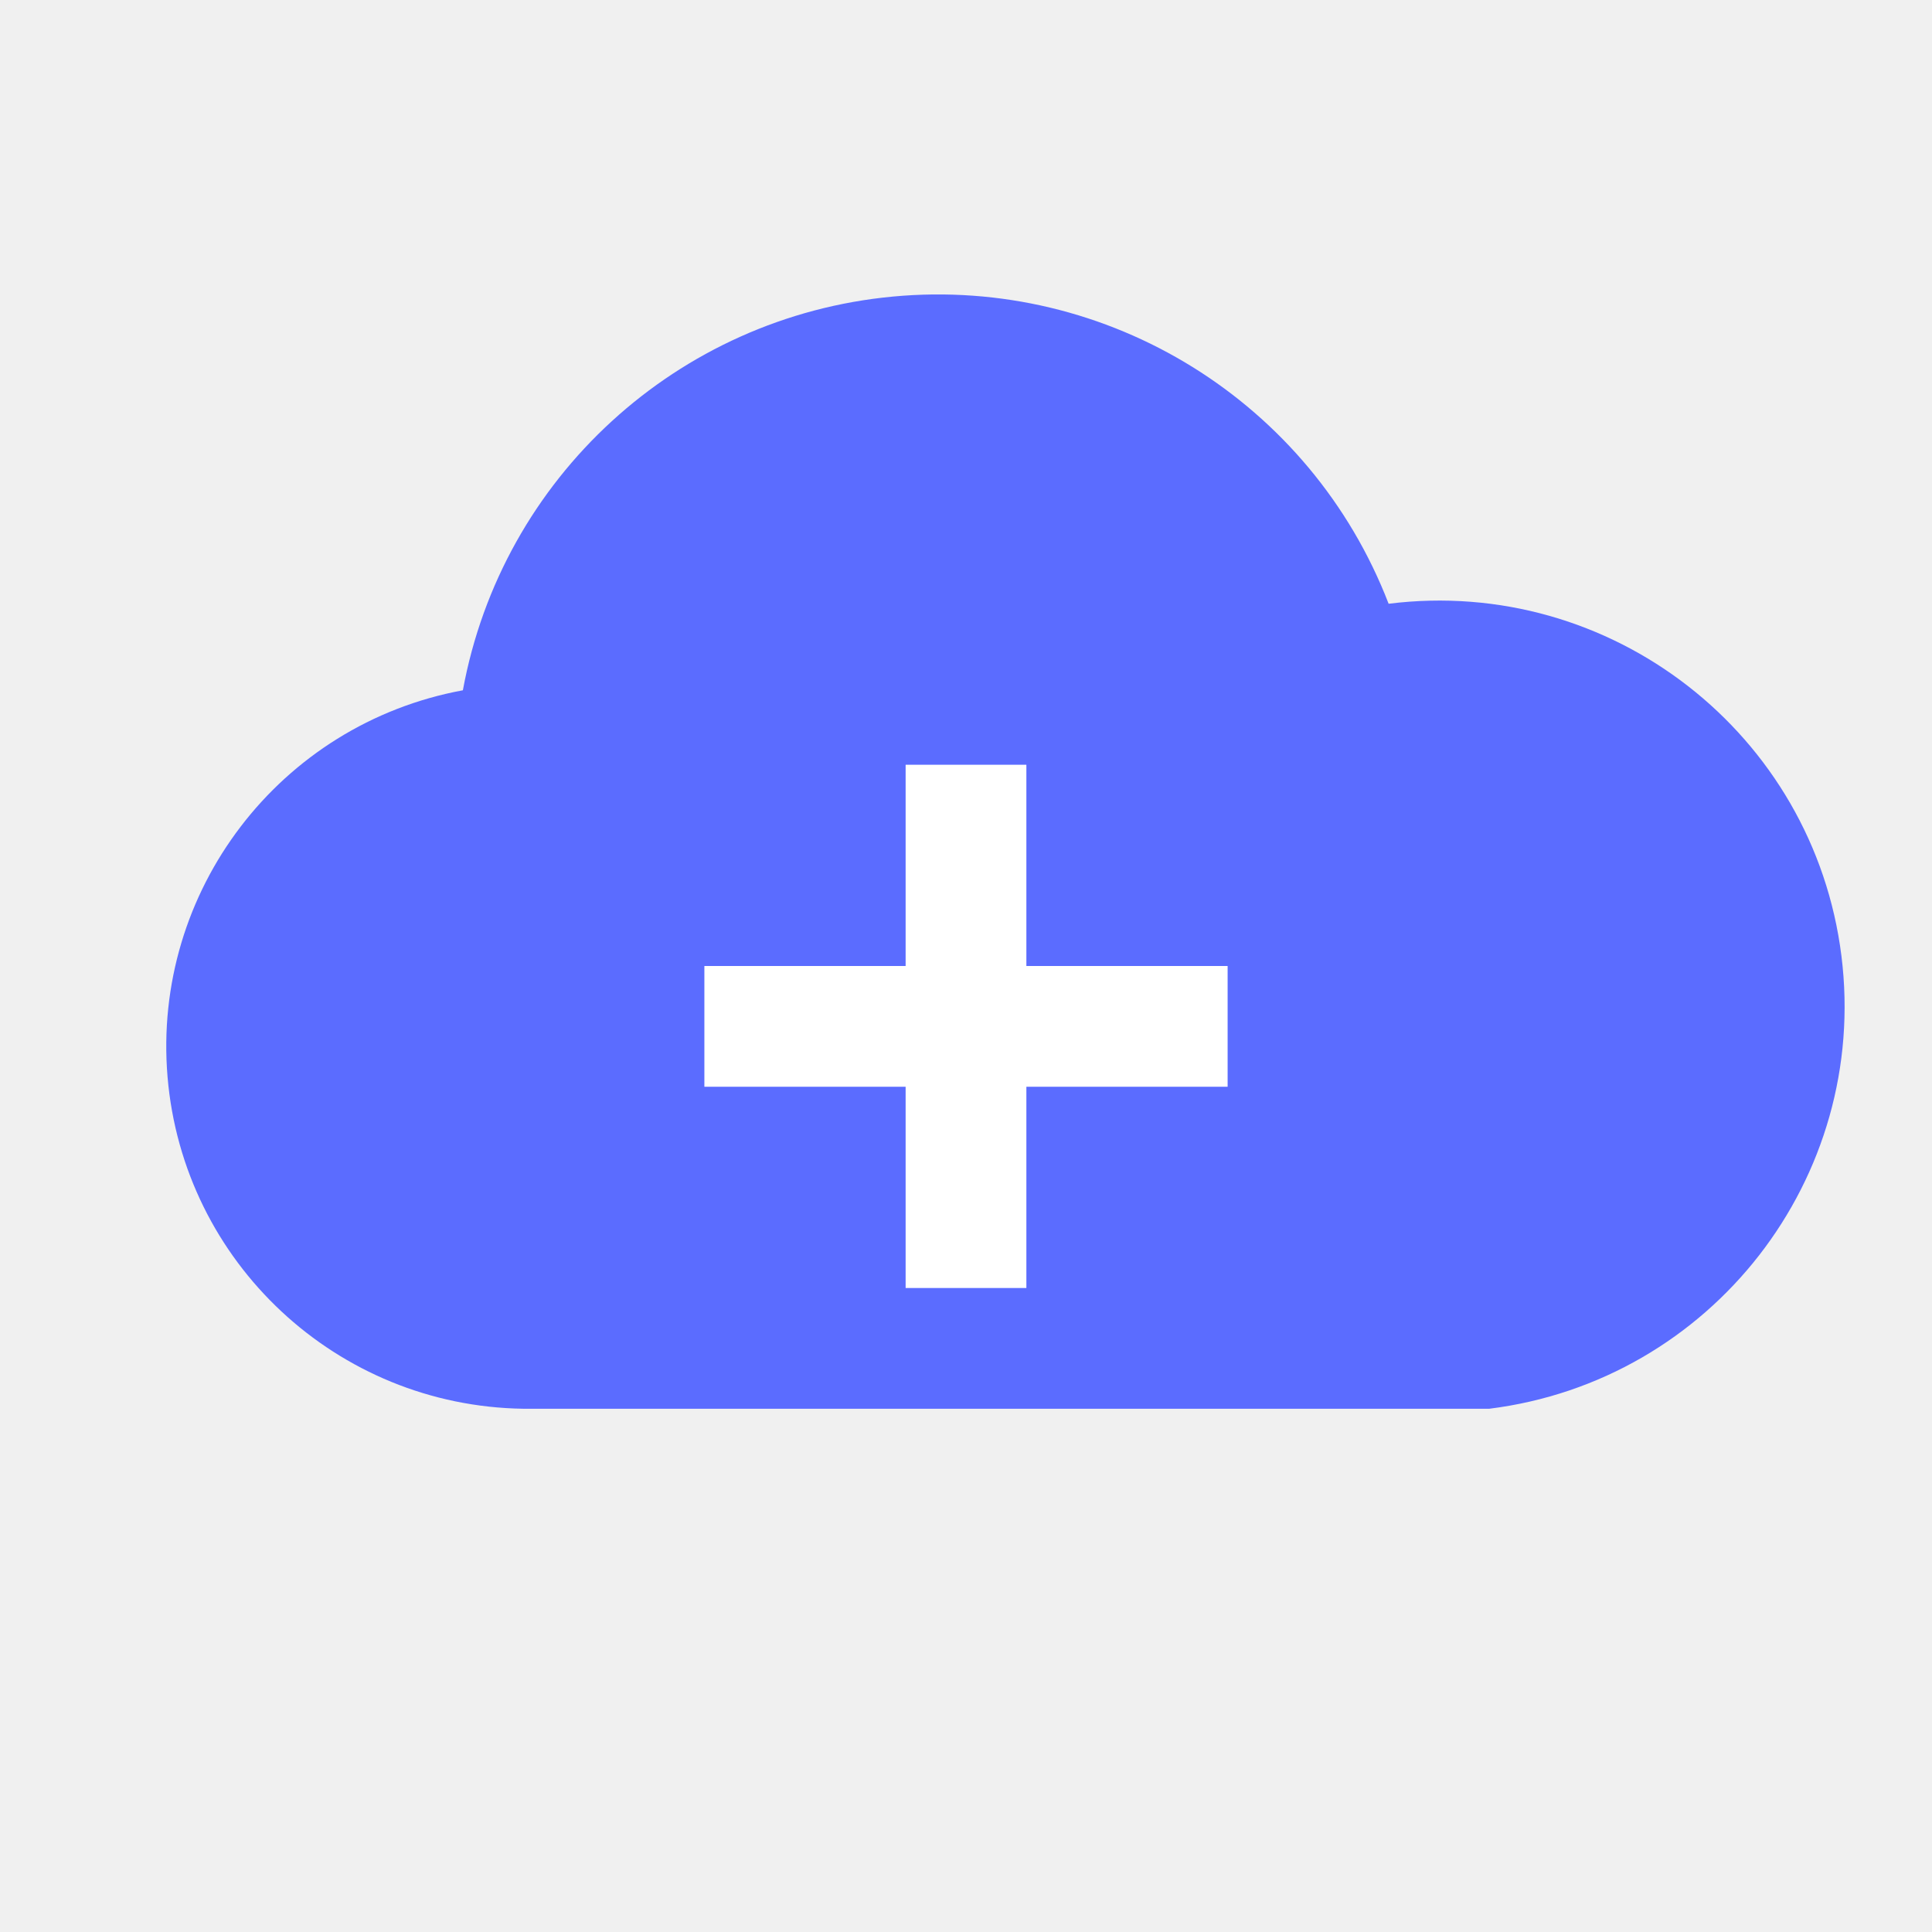
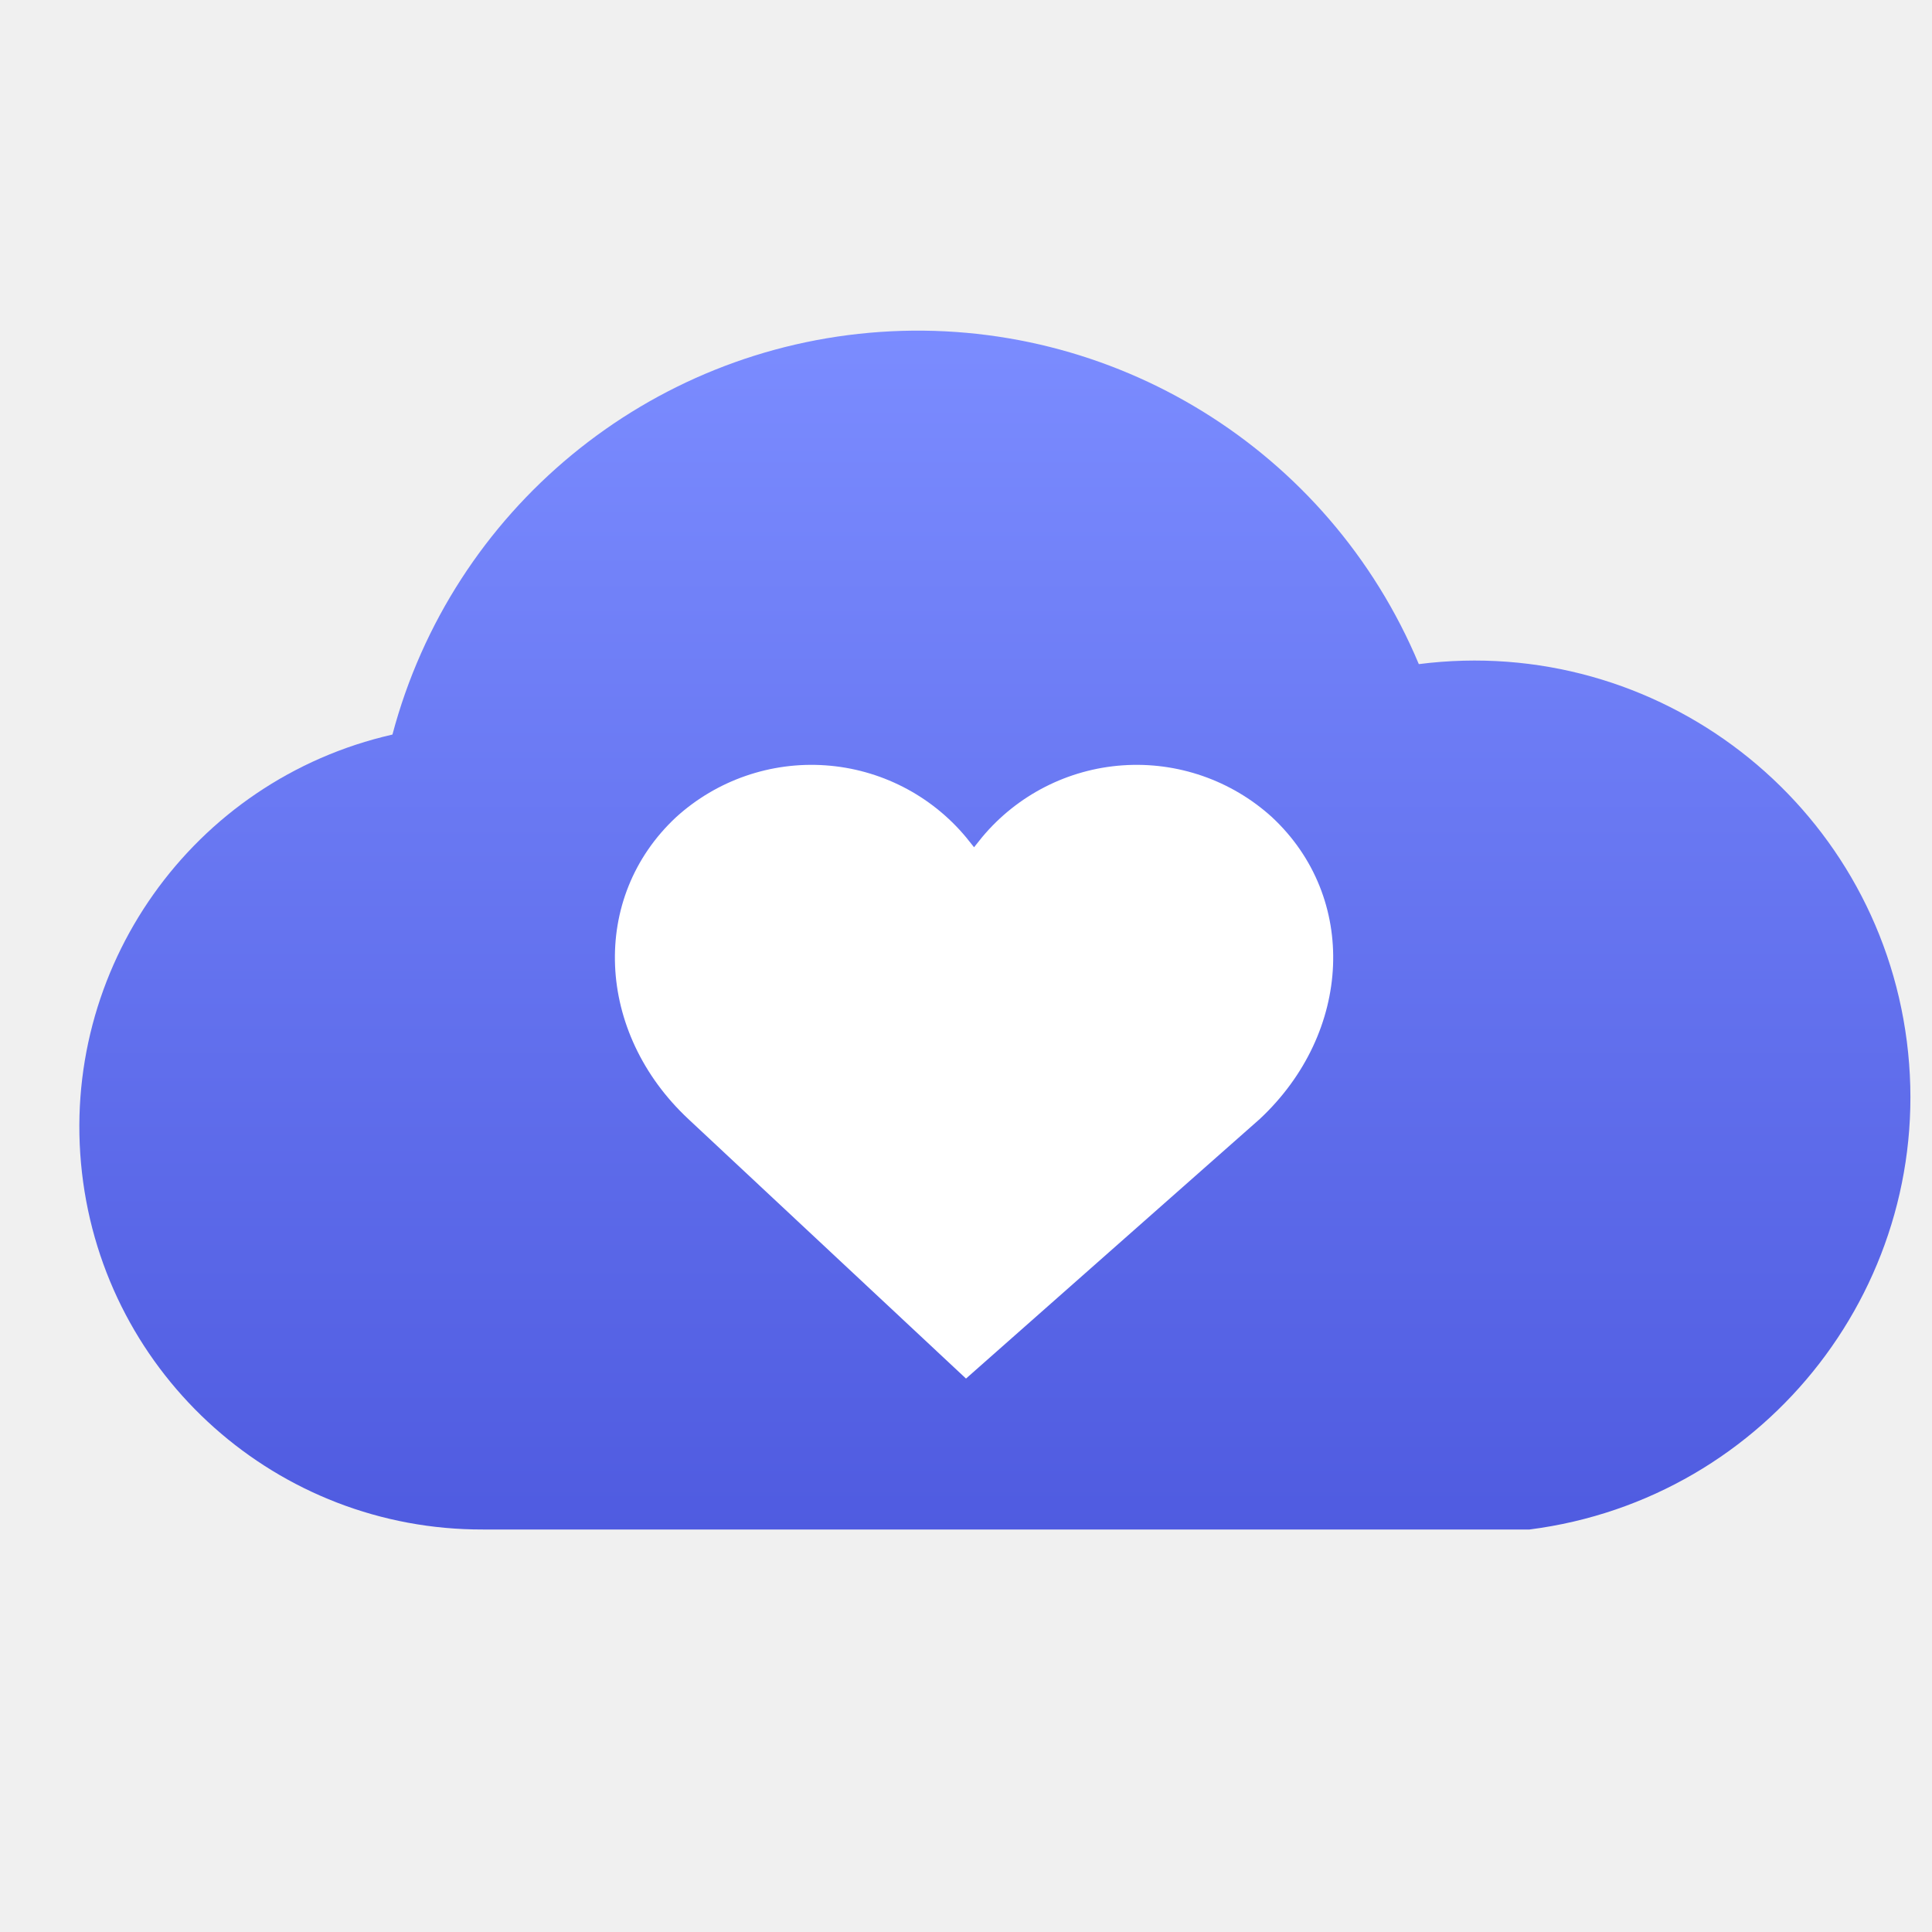
<svg xmlns="http://www.w3.org/2000/svg" viewBox="0 0 96 96">
-   <path fill="#5b6cff" d="M74 70H26a18 18 0 0 1-3-35.7A24 24 0 0 1 69 30a20 20 0 0 1 5 40z" />
-   <path fill="#fff" d="M45 38h6v10h10v6H51v10h-6V54H35v-6h10z" />
+   <defs>
+     <linearGradient id="cloud" x1="0" y1="0" x2="0" y2="1">
+       <stop offset="0" stop-color="#7b8cff" />
+       <stop offset="1" stop-color="#4f5be0" />
+     </linearGradient>
+   </defs>
+   <path fill="url(#cloud)" d="M76 76H24A20 20 0 0 1 19.5 36.5 27 27 0 0 1 70.5 33 21.5 21.5 0 0 1 76 76z" />
+   <path fill="#fff" d="M48 68.5 34.2 55.6c-4.6-4.3-4.9-11-.6-15a10 10 0 0 1 14.4 1l.4.5.4-.5a10 10 0 0 1 14.4-1c4.3 4 4 10.7-.6 15z" />
</svg>
